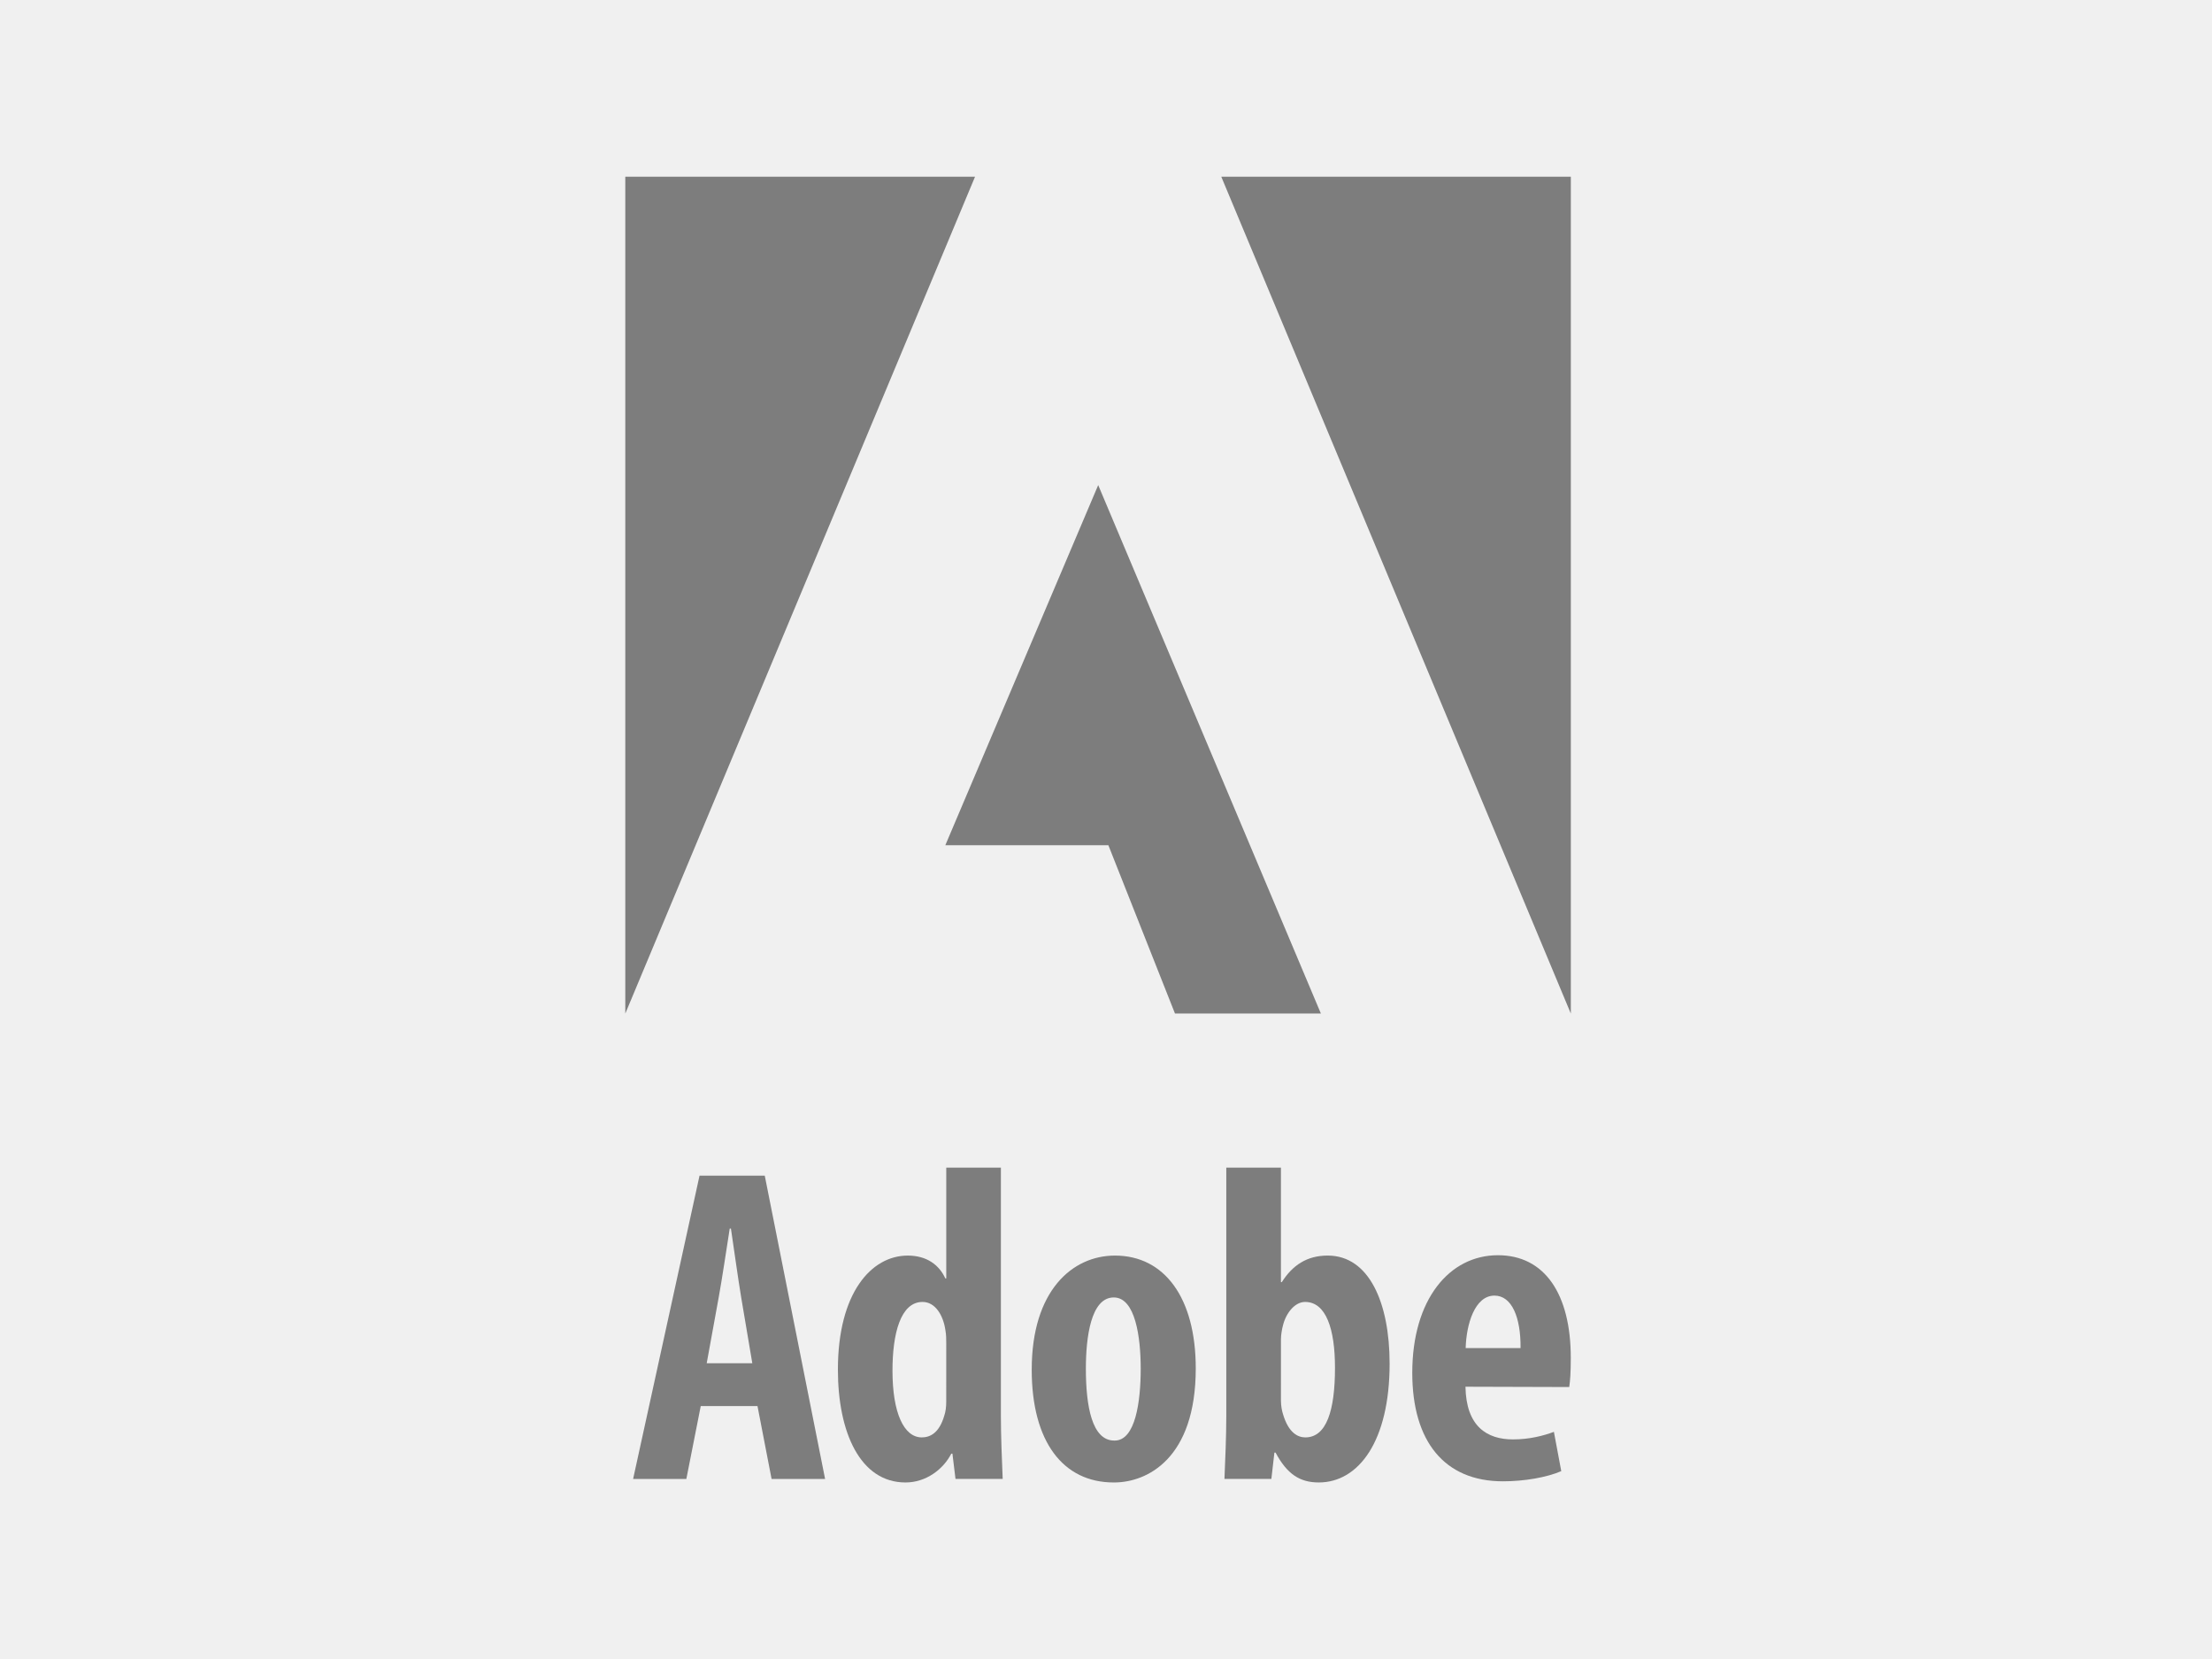
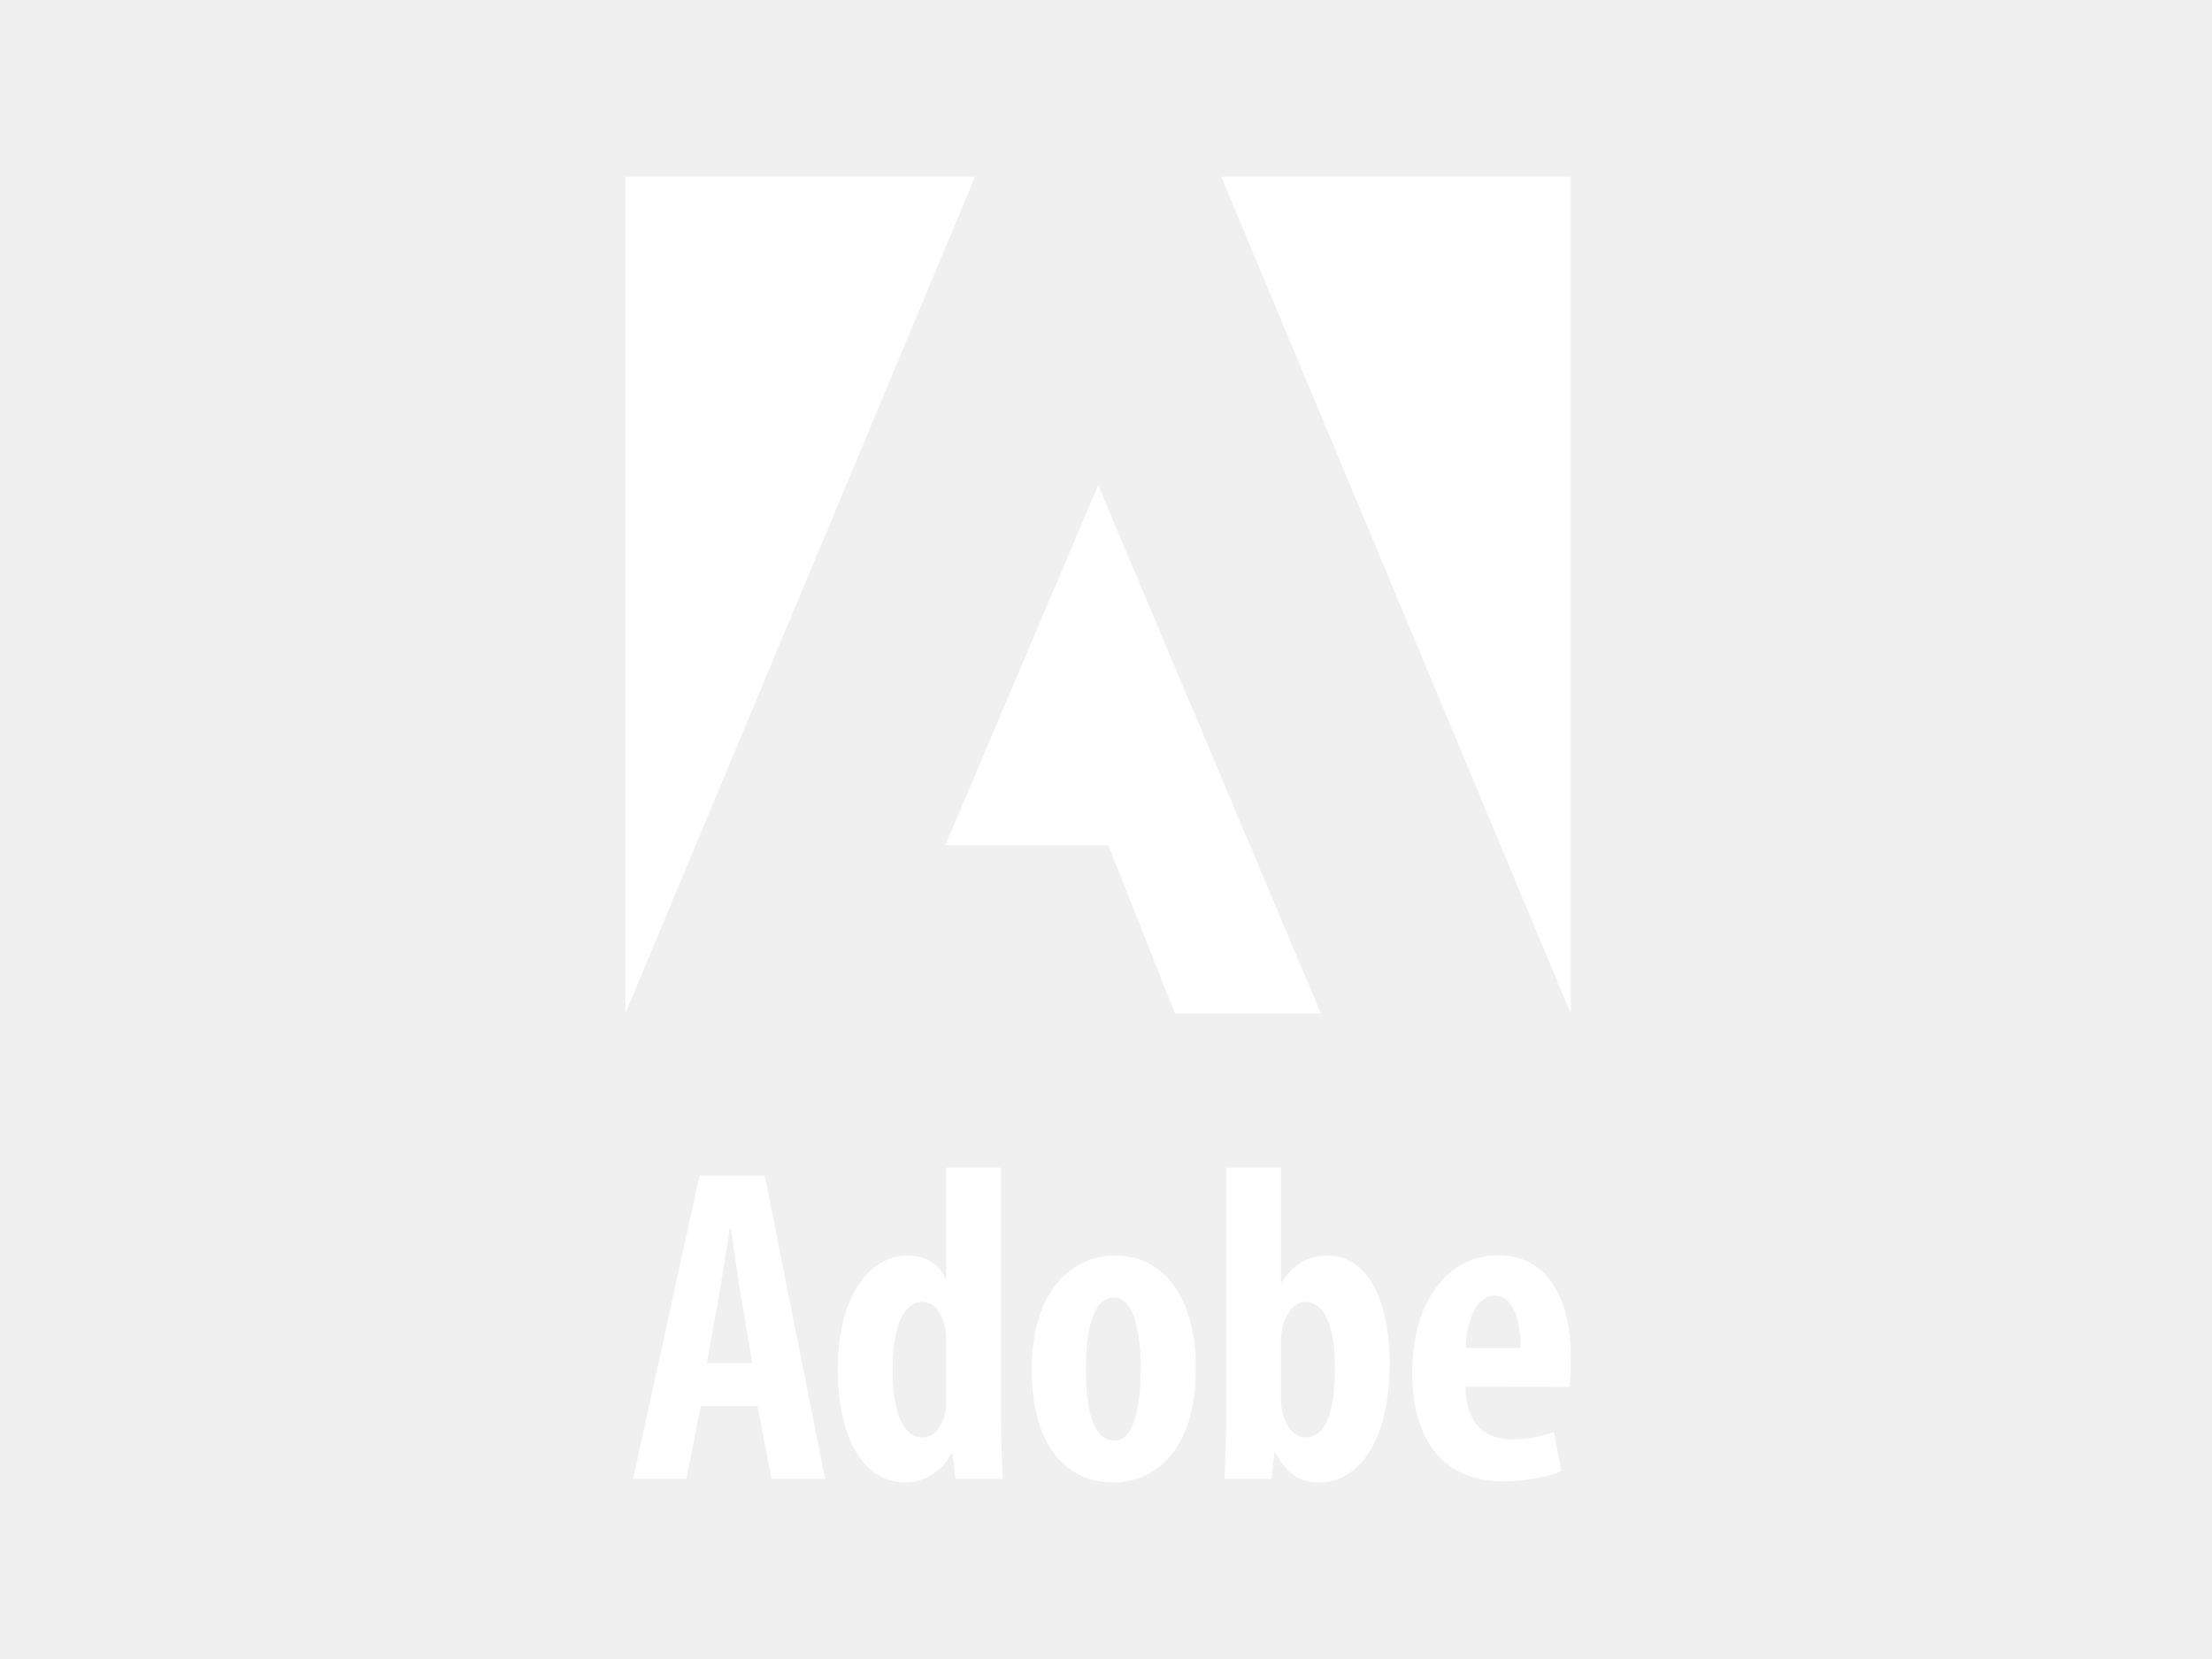
<svg xmlns="http://www.w3.org/2000/svg" version="1.1" id="adobe" x="0px" y="0px" width="400px" height="300px" viewBox="0 0 400 300" enable-background="new 0 0 400 300" xml:space="preserve">
-   <path style="fill:#7D7D7D;" id="a" d="M136.041,246.521l-2.006-11.879c-0.571-3.424-1.303-8.772-1.86-12.479h-0.217c-0.586,3.732-1.404,9.236-2.005,12.509  l-2.158,11.849H136.041L136.041,246.521z M126.718,254.26l-2.605,13.182h-9.626l12.009-54.84h11.798l10.909,54.84h-9.677  l-2.548-13.182H126.718z" />
-   <path style="fill:#7D7D7D;" id="d" d="M171.112,242.945c0-0.731,0-1.586-0.146-2.367c-0.383-2.708-1.823-5.146-4.141-5.146  c-3.974,0-5.436,5.727-5.436,12.422c0,7.694,2.084,12.073,5.298,12.073c1.47,0,3.163-0.753,4.083-3.981  c0.225-0.644,0.34-1.504,0.34-2.512L171.112,242.945L171.112,242.945z M180.993,211.146v44.922c0,3.562,0.181,7.94,0.326,11.365  h-8.534l-0.557-4.568h-0.203c-1.435,2.816-4.553,5.212-8.281,5.212c-8.172,0-12.225-9.019-12.225-20.406  c0-13.875,6.043-20.622,12.63-20.622c3.446,0,5.676,1.688,6.798,4.127h0.167v-20.029H180.993L180.993,211.146z" />
-   <path style="fill:#7D7D7D;" id="o" d="M201.572,260.499c3.771,0,4.705-7.108,4.705-12.993c0-5.596-0.935-12.886-4.871-12.886  c-4.17,0-5.046,7.29-5.046,12.886c0,6.753,1.1,12.993,5.125,12.993H201.572z M201.385,268.077c-9.105,0-14.817-7.312-14.817-20.397  c0-14.281,7.333-20.631,15.048-20.631c8.983,0,14.615,7.667,14.615,20.399c0,16.358-8.823,20.629-14.768,20.629H201.385z" />
-   <path style="fill:#7D7D7D;" id="b" d="M231.635,253.246c0,0.99,0.183,1.919,0.393,2.54c0.991,3.323,2.671,4.141,4.017,4.141  c3.822,0,5.364-4.844,5.364-12.588c0-7.052-1.629-11.907-5.407-11.907c-1.875,0-3.453,2.035-3.996,4.221  c-0.188,0.688-0.369,1.759-0.369,2.496L231.635,253.246L231.635,253.246z M221.753,211.146h9.881v20.701h0.159  c1.946-3.056,4.538-4.8,8.304-4.8c7.447,0,11.19,8.47,11.19,19.544c0,13.993-5.582,21.484-12.813,21.484  c-3.446,0-5.74-1.528-7.812-5.399h-0.209l-0.55,4.757h-8.483c0.146-3.293,0.332-7.805,0.332-11.365V211.146L221.753,211.146z" />
-   <path style="fill:#7D7D7D;" id="e" d="M274.965,243.777c0.053-5.58-1.586-9.49-4.72-9.49c-3.575,0-5.096,5.234-5.205,9.49H274.965z M265.004,250.764  c0.117,7.188,3.896,9.526,8.586,9.526c2.976,0,5.522-0.66,7.405-1.367l1.332,7.107c-2.622,1.128-6.668,1.838-10.548,1.838  c-10.604,0-16.396-7.247-16.396-19.623c0-13.283,6.72-21.261,15.491-21.261c8.478,0,13.174,7.05,13.174,18.56  c0,2.636-0.107,4.119-0.281,5.276L265.004,250.764z" />
-   <polygon id="red_2_" fill="#7D7D7D" points="220.849,31.961 284.056,31.961 284.056,183.285 " />
-   <polygon id="red_1_" fill="#7D7D7D" points="176.317,31.961 113.073,31.961 113.073,183.285 " />
-   <polygon id="red" fill="#7D7D7D" points="198.59,87.72 238.858,183.277 212.474,183.277 200.428,152.84 170.946,152.84 " />
+   <path style="fill:#FFFFFF;" id="a" d="M136.041,246.521l-2.006-11.879c-0.571-3.424-1.303-8.772-1.86-12.479h-0.217c-0.586,3.732-1.404,9.236-2.005,12.509  l-2.158,11.849H136.041L136.041,246.521z M126.718,254.26l-2.605,13.182h-9.626l12.009-54.84h11.798l10.909,54.84h-9.677  l-2.548-13.182H126.718z" />
+   <path style="fill:#FFFFFF;" id="d" d="M171.112,242.945c0-0.731,0-1.586-0.146-2.367c-0.383-2.708-1.823-5.146-4.141-5.146  c-3.974,0-5.436,5.727-5.436,12.422c0,7.694,2.084,12.073,5.298,12.073c1.47,0,3.163-0.753,4.083-3.981  c0.225-0.644,0.34-1.504,0.34-2.512L171.112,242.945L171.112,242.945z M180.993,211.146v44.922c0,3.562,0.181,7.94,0.326,11.365  h-8.534l-0.557-4.568h-0.203c-1.435,2.816-4.553,5.212-8.281,5.212c-8.172,0-12.225-9.019-12.225-20.406  c0-13.875,6.043-20.622,12.63-20.622c3.446,0,5.676,1.688,6.798,4.127h0.167v-20.029H180.993L180.993,211.146z" />
+   <path style="fill:#FFFFFF;" id="o" d="M201.572,260.499c3.771,0,4.705-7.108,4.705-12.993c0-5.596-0.935-12.886-4.871-12.886  c-4.17,0-5.046,7.29-5.046,12.886c0,6.753,1.1,12.993,5.125,12.993H201.572z M201.385,268.077c-9.105,0-14.817-7.312-14.817-20.397  c0-14.281,7.333-20.631,15.048-20.631c8.983,0,14.615,7.667,14.615,20.399c0,16.358-8.823,20.629-14.768,20.629H201.385z" />
+   <path style="fill:#FFFFFF;" id="b" d="M231.635,253.246c0,0.99,0.183,1.919,0.393,2.54c0.991,3.323,2.671,4.141,4.017,4.141  c3.822,0,5.364-4.844,5.364-12.588c0-7.052-1.629-11.907-5.407-11.907c-1.875,0-3.453,2.035-3.996,4.221  c-0.188,0.688-0.369,1.759-0.369,2.496L231.635,253.246L231.635,253.246z M221.753,211.146h9.881v20.701h0.159  c1.946-3.056,4.538-4.8,8.304-4.8c7.447,0,11.19,8.47,11.19,19.544c0,13.993-5.582,21.484-12.813,21.484  c-3.446,0-5.74-1.528-7.812-5.399h-0.209l-0.55,4.757h-8.483c0.146-3.293,0.332-7.805,0.332-11.365V211.146L221.753,211.146z" />
+   <path style="fill:#FFFFFF;" id="e" d="M274.965,243.777c0.053-5.58-1.586-9.49-4.72-9.49c-3.575,0-5.096,5.234-5.205,9.49H274.965z M265.004,250.764  c0.117,7.188,3.896,9.526,8.586,9.526c2.976,0,5.522-0.66,7.405-1.367l1.332,7.107c-2.622,1.128-6.668,1.838-10.548,1.838  c-10.604,0-16.396-7.247-16.396-19.623c0-13.283,6.72-21.261,15.491-21.261c8.478,0,13.174,7.05,13.174,18.56  c0,2.636-0.107,4.119-0.281,5.276L265.004,250.764z" />
+   <polygon id="red_2_" fill="#FFFFFF" points="220.849,31.961 284.056,31.961 284.056,183.285 " />
+   <polygon id="red_1_" fill="#FFFFFF" points="176.317,31.961 113.073,31.961 113.073,183.285 " />
+   <polygon id="red" fill="#FFFFFF" points="198.59,87.72 238.858,183.277 212.474,183.277 200.428,152.84 170.946,152.84 " />
</svg>
